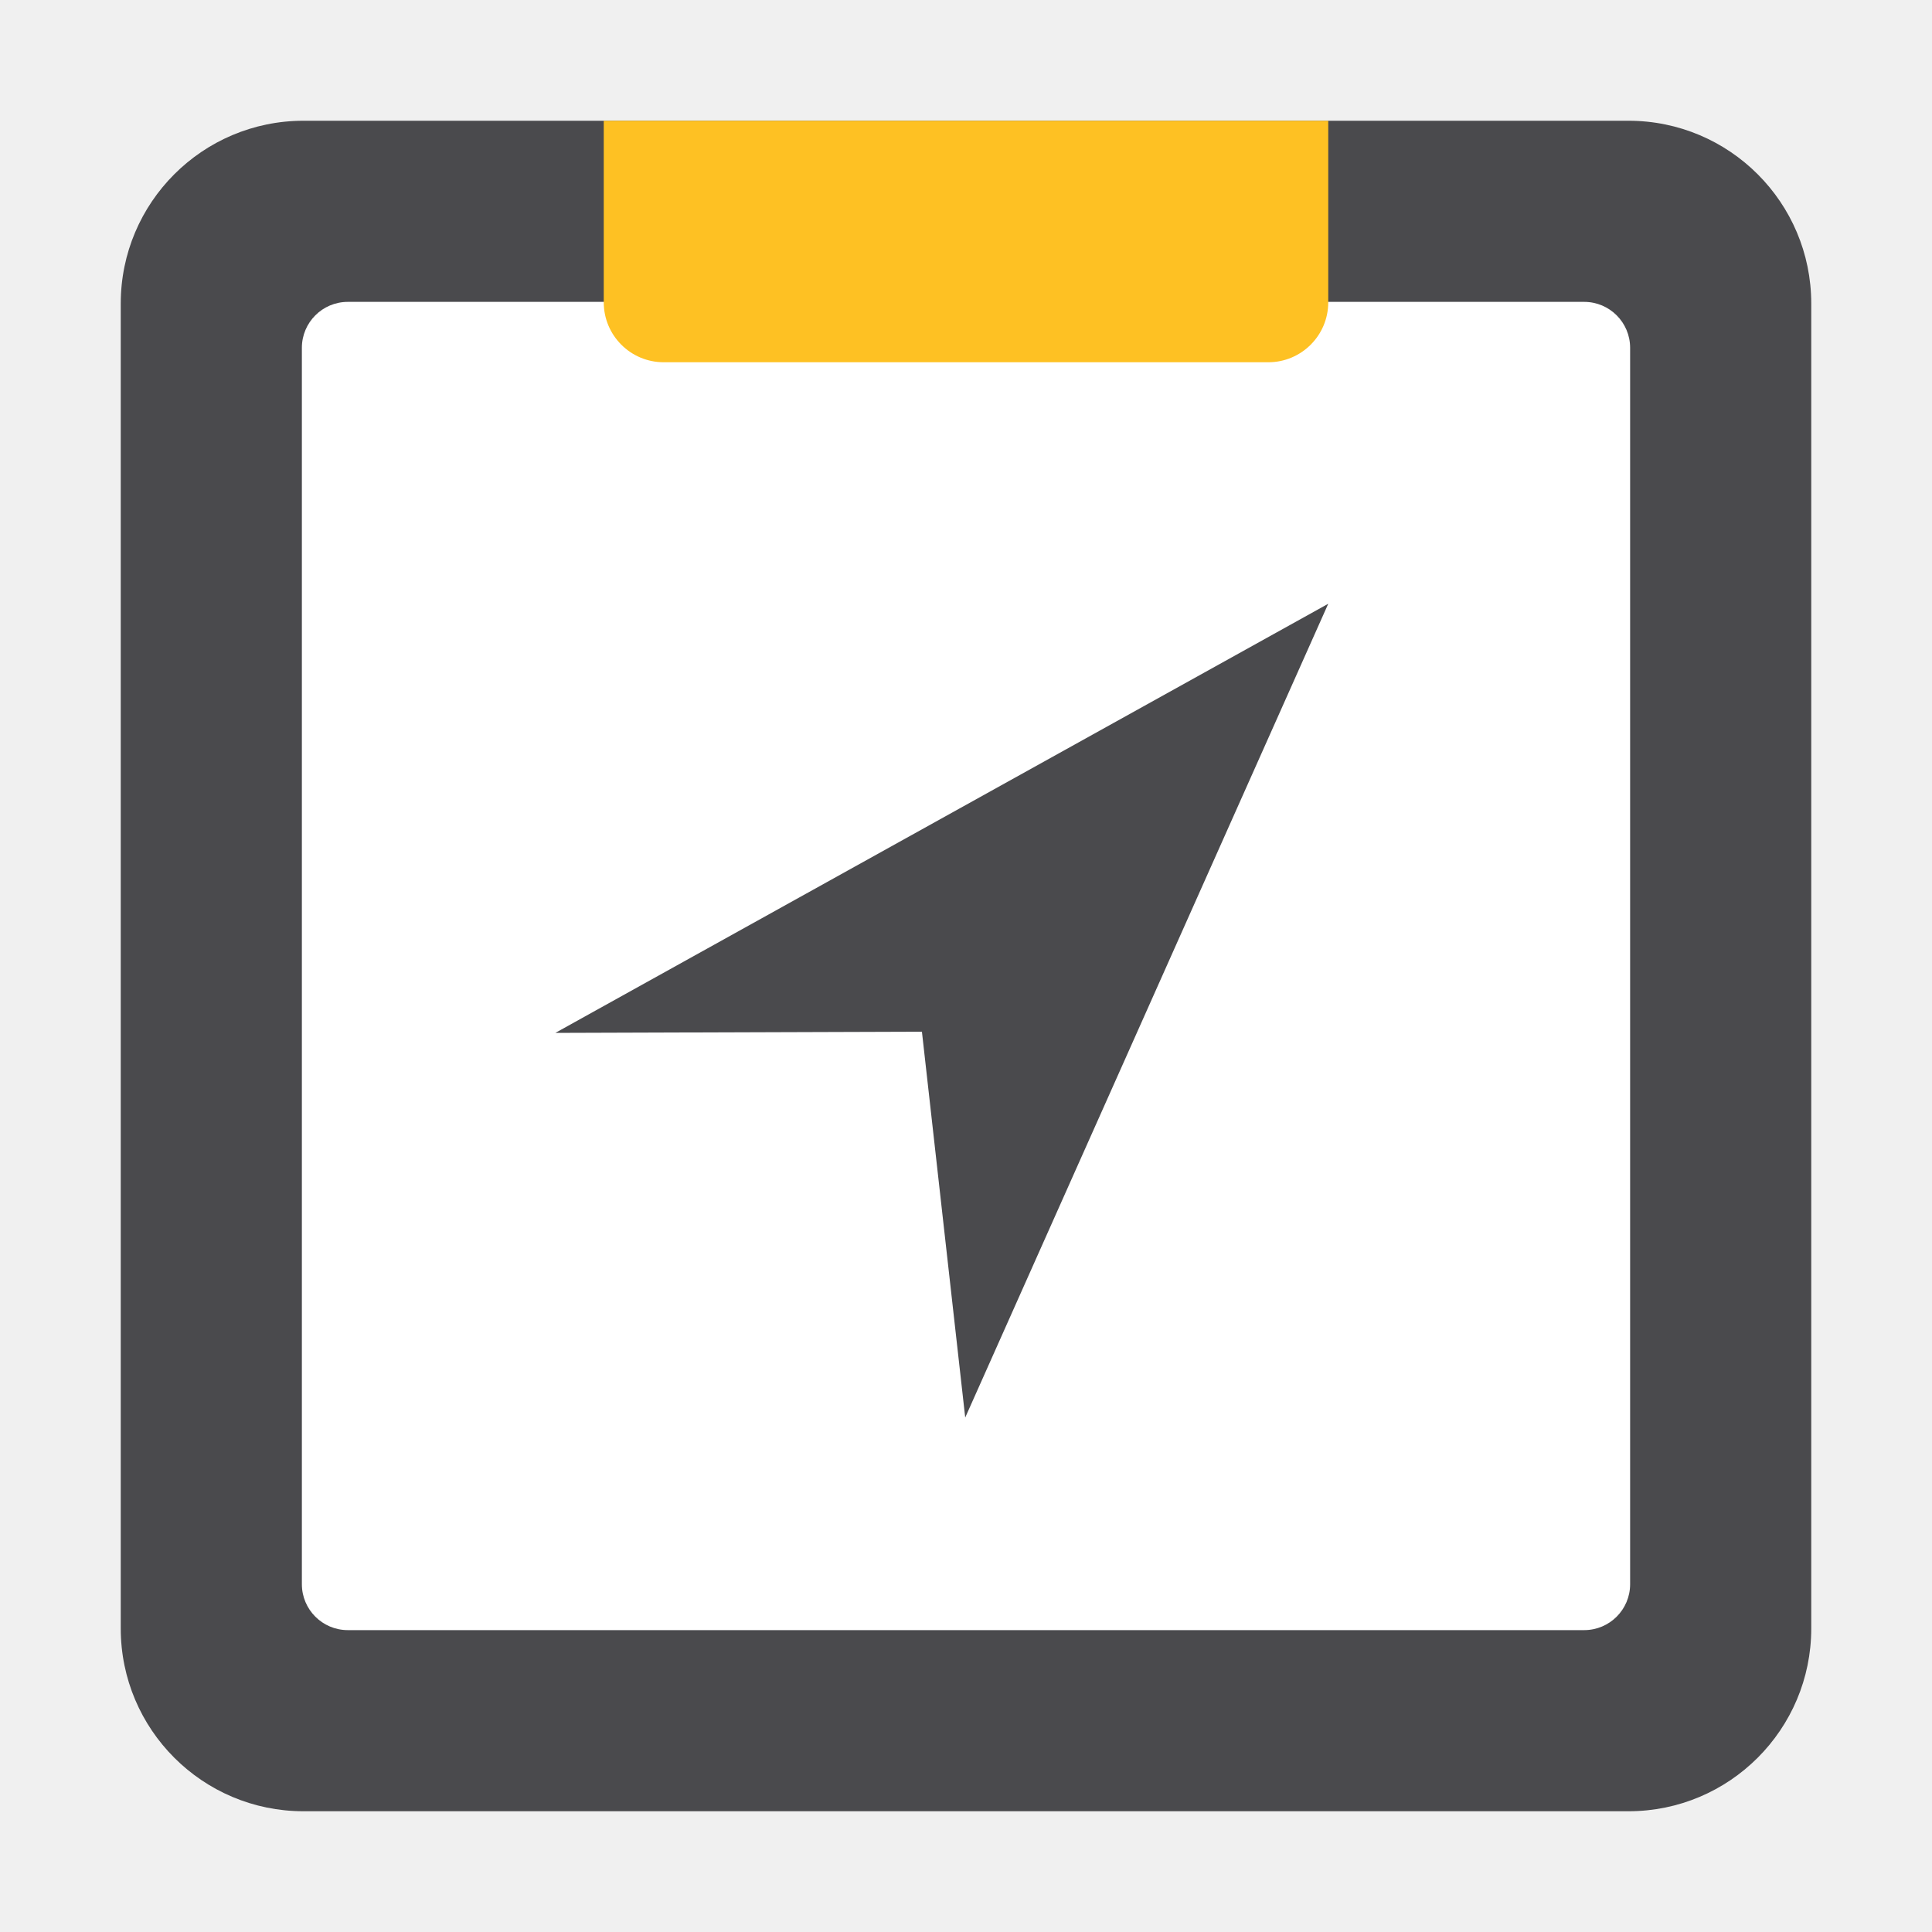
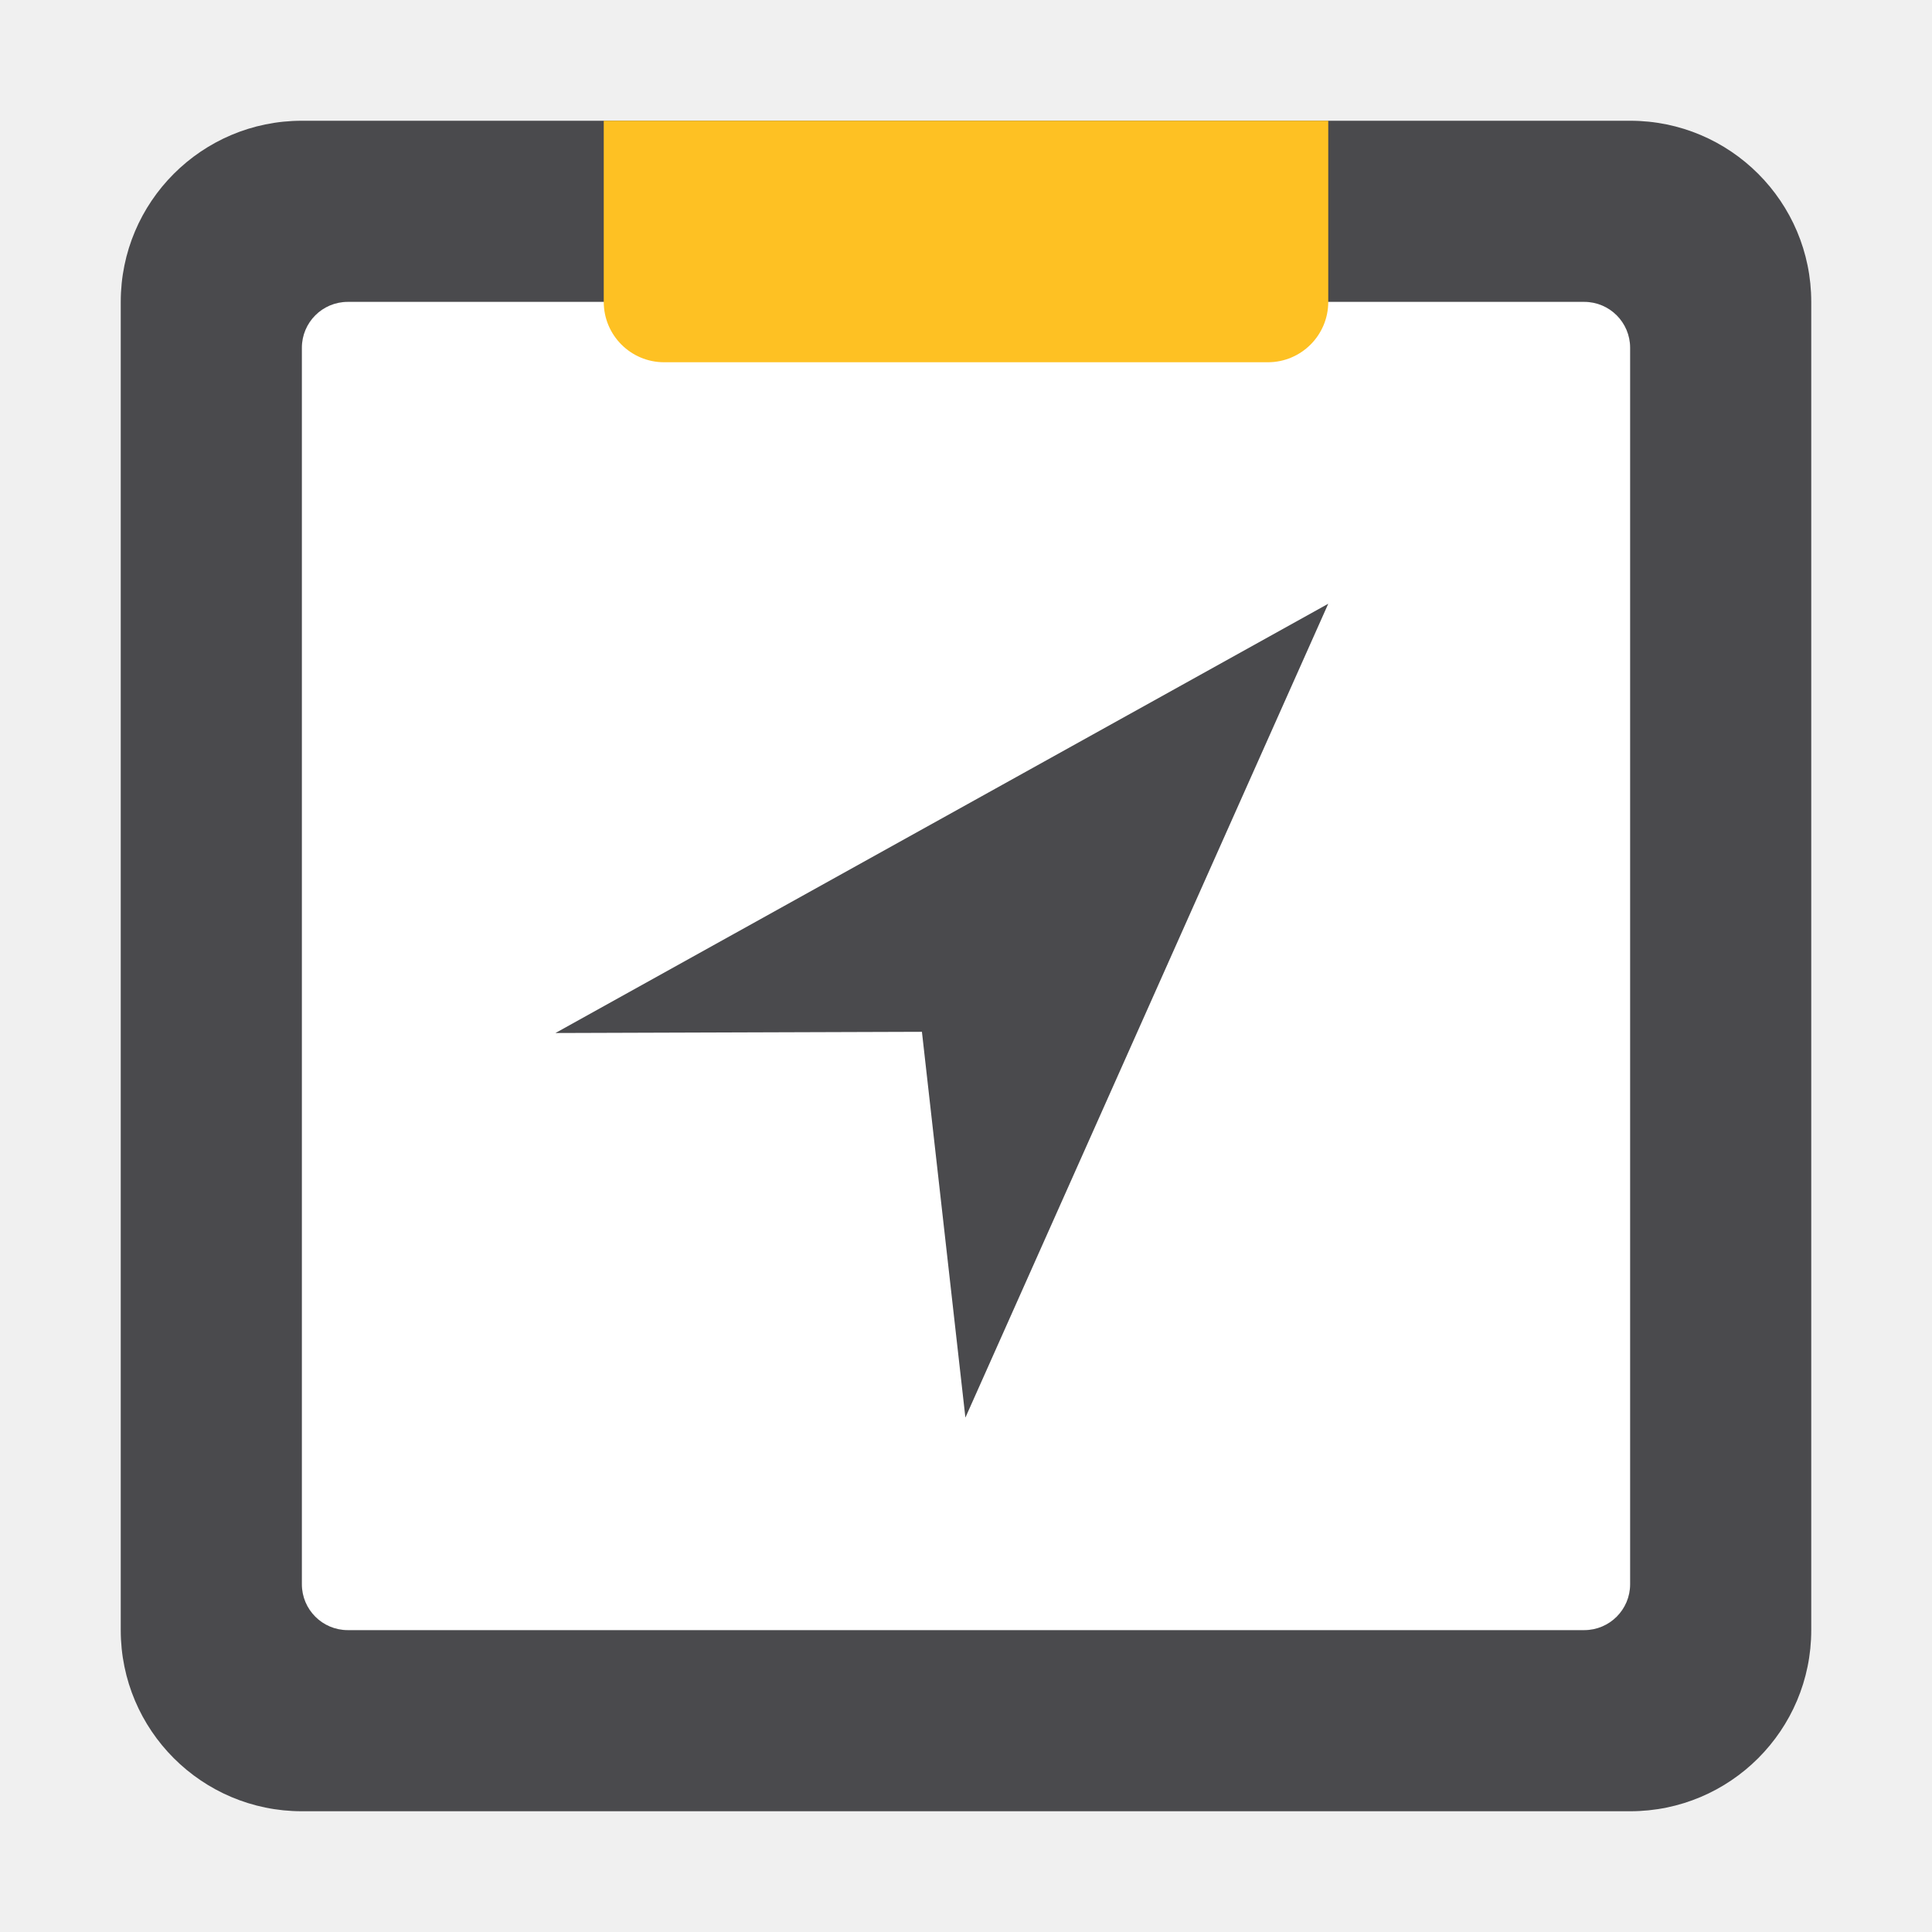
<svg xmlns="http://www.w3.org/2000/svg" id="Old" viewBox="0 0 32 32">
-   <g>
-     <g>
-       <path d="M30,26.973A3.027,3.027,0,0,1,26.973,30H5.027A3.027,3.027,0,0,1,2,26.973V5.027A3.027,3.027,0,0,1,5.027,2H26.973A3.027,3.027,0,0,1,30,5.027Z" fill="#4a4a4d" fill-rule="evenodd" />
-       <path d="M27,26.239a.761.761,0,0,1-.761.761H5.761A.761.761,0,0,1,5,26.239V5.761A.761.761,0,0,1,5.761,5H26.239A.761.761,0,0,1,27,5.761Z" fill="#fff" fill-rule="evenodd" />
-       <path d="M10,2H22a0,0,0,0,1,0,0V5.007A.993.993,0,0,1,21.007,6H10.993A.993.993,0,0,1,10,5.007V2A0,0,0,0,1,10,2Z" fill="#fec123" />
-     </g>
-     <polygon points="15.27 17.088 15.987 23.479 22 10 9.198 17.108 15.27 17.088" fill="#4a4a4d" />
-   </g>
+   <path d="M30,27a3,3,0,0,1-3,3H5a3,3,0,0,1-3-3V5A3,3,0,0,1,5,2H27a3,3,0,0,1,3,3Z" fill="#4a4a4d" fill-rule="evenodd" />
+   <path d="M27,26.24a.76.76,0,0,1-.76.76H5.76A.76.76,0,0,1,5,26.24V5.76A.76.76,0,0,1,5.76,5H26.24a.76.76,0,0,1,.76.76Z" fill="#fff" fill-rule="evenodd" />
+   <path d="M10,2H22a0,0,0,0,1,0,0V5a1,1,0,0,1-1,1H11a1,1,0,0,1-1-1V2A0,0,0,0,1,10,2Z" fill="#fec123" />
+   <polygon points="15.27 17.09 15.99 23.48 22 10 9.2 17.11 15.27 17.09" fill="#4a4a4d" />
</svg>
